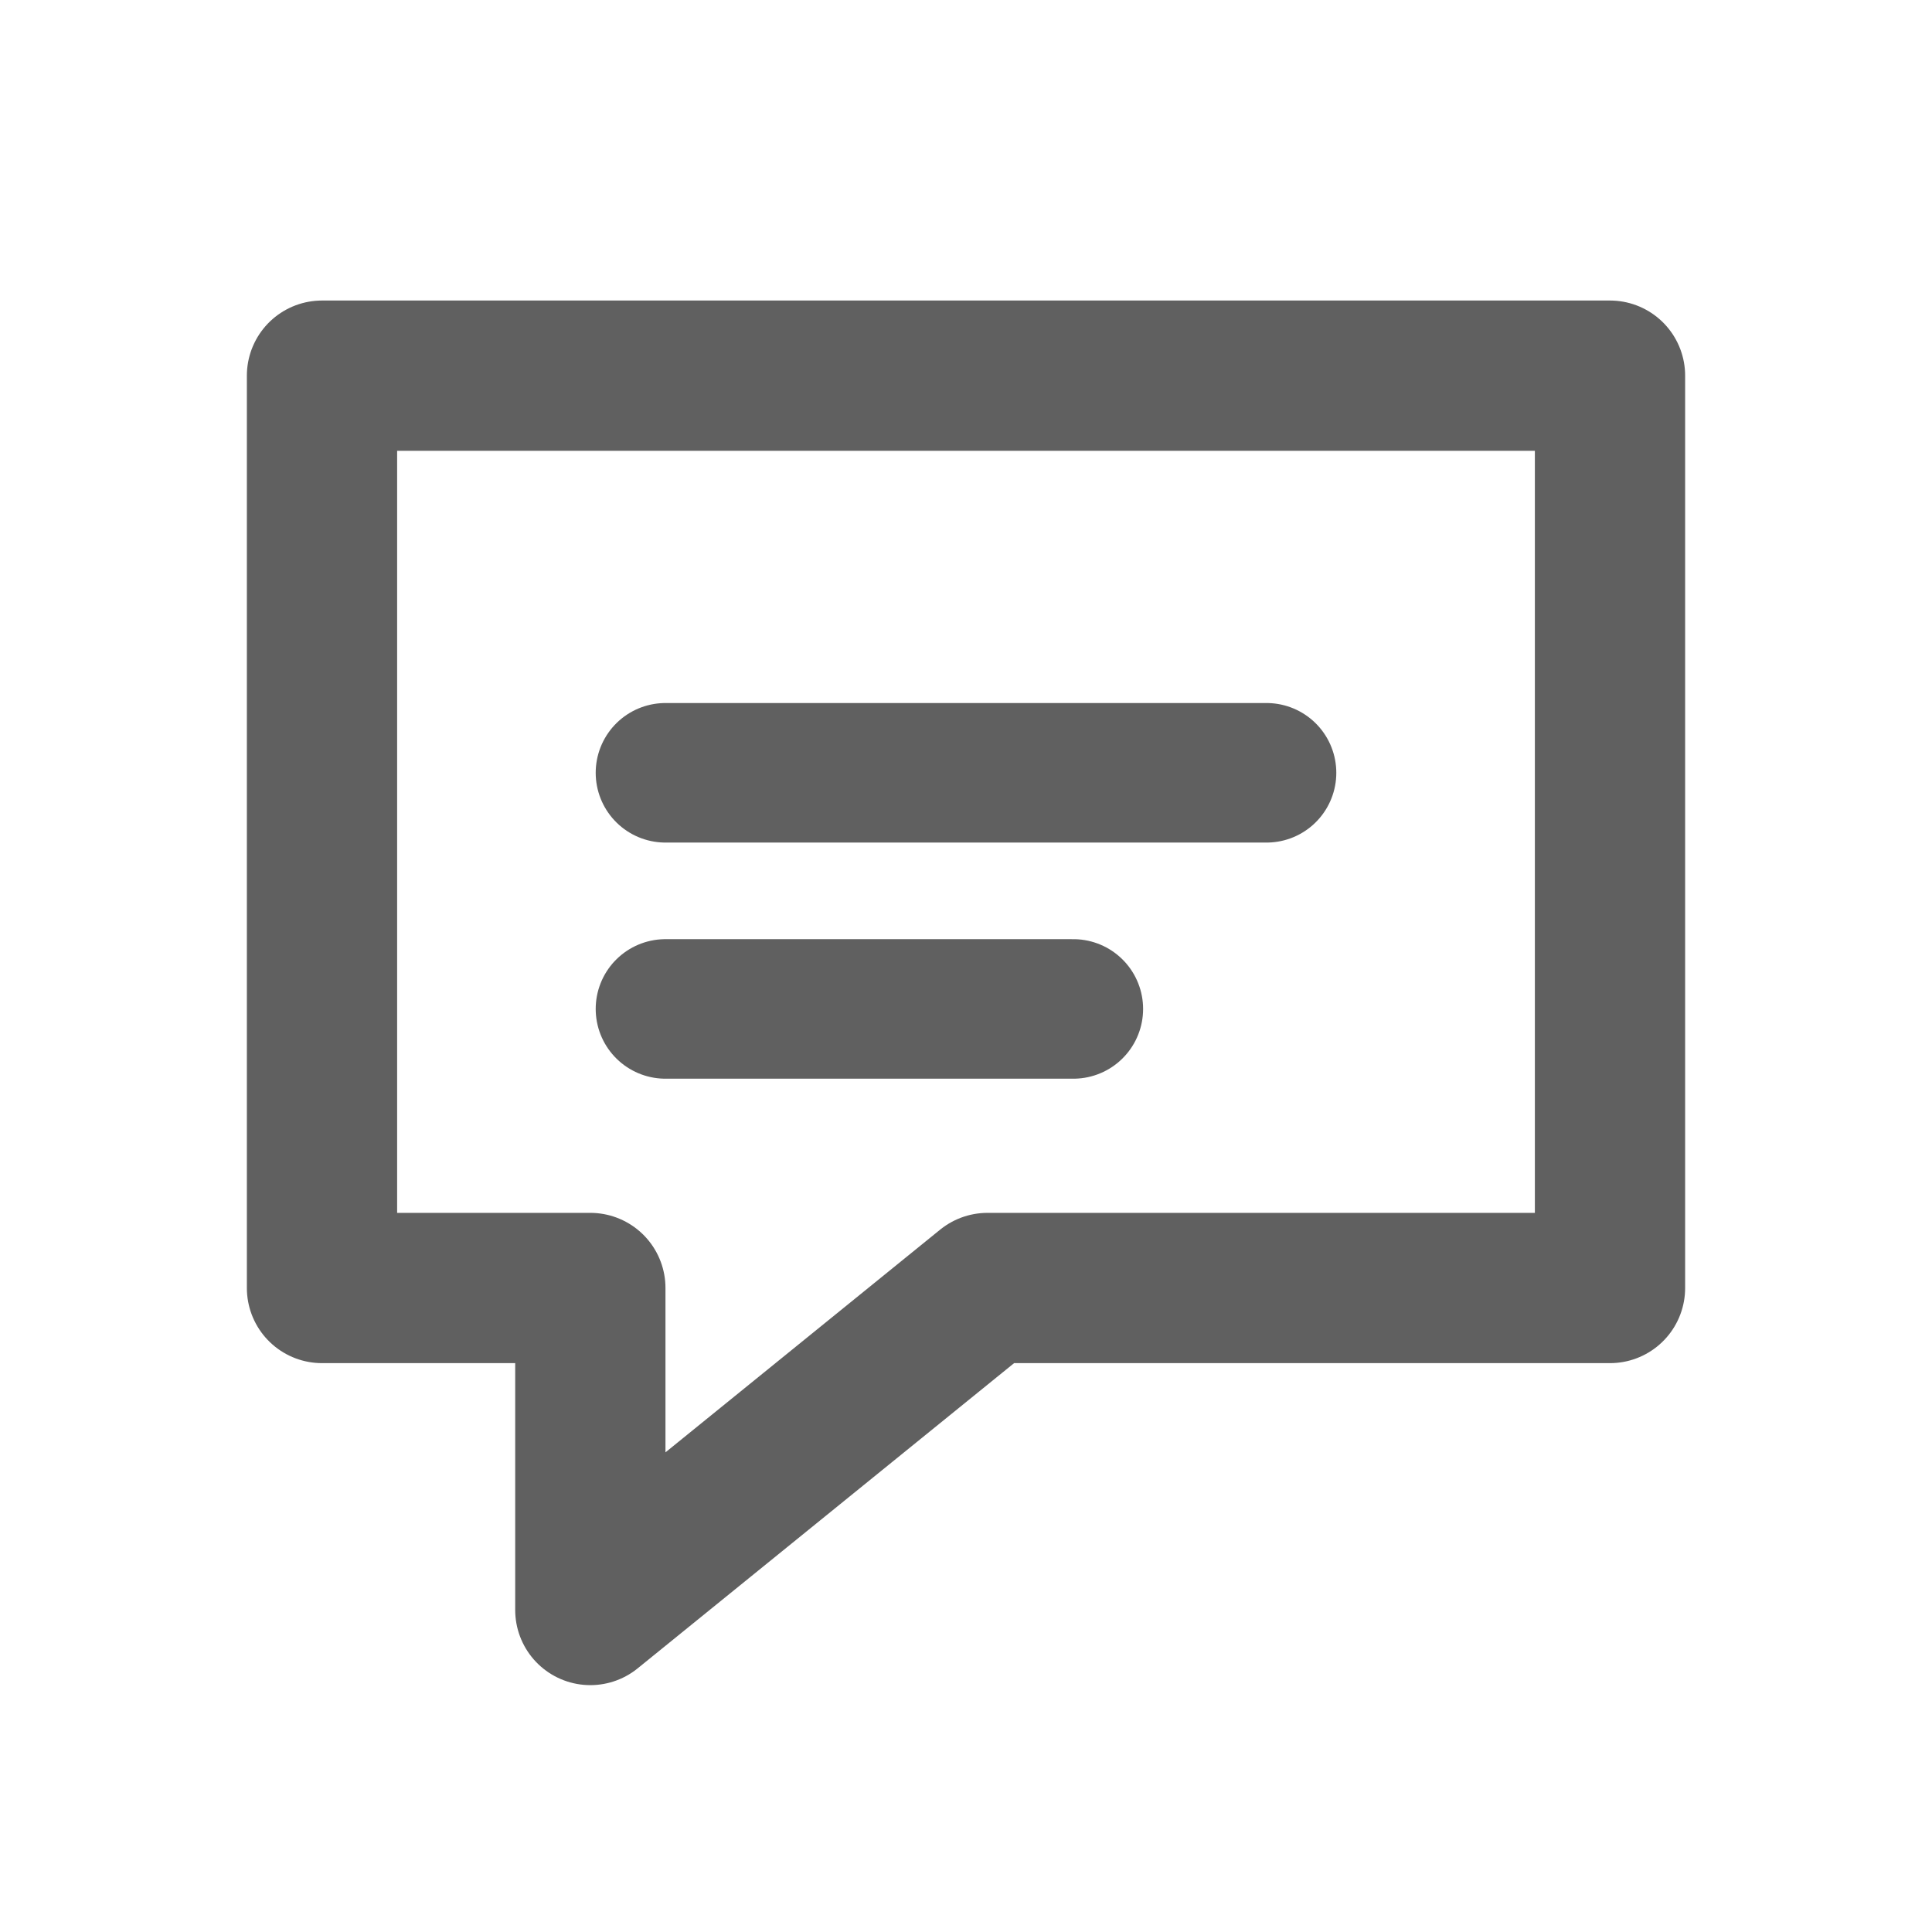
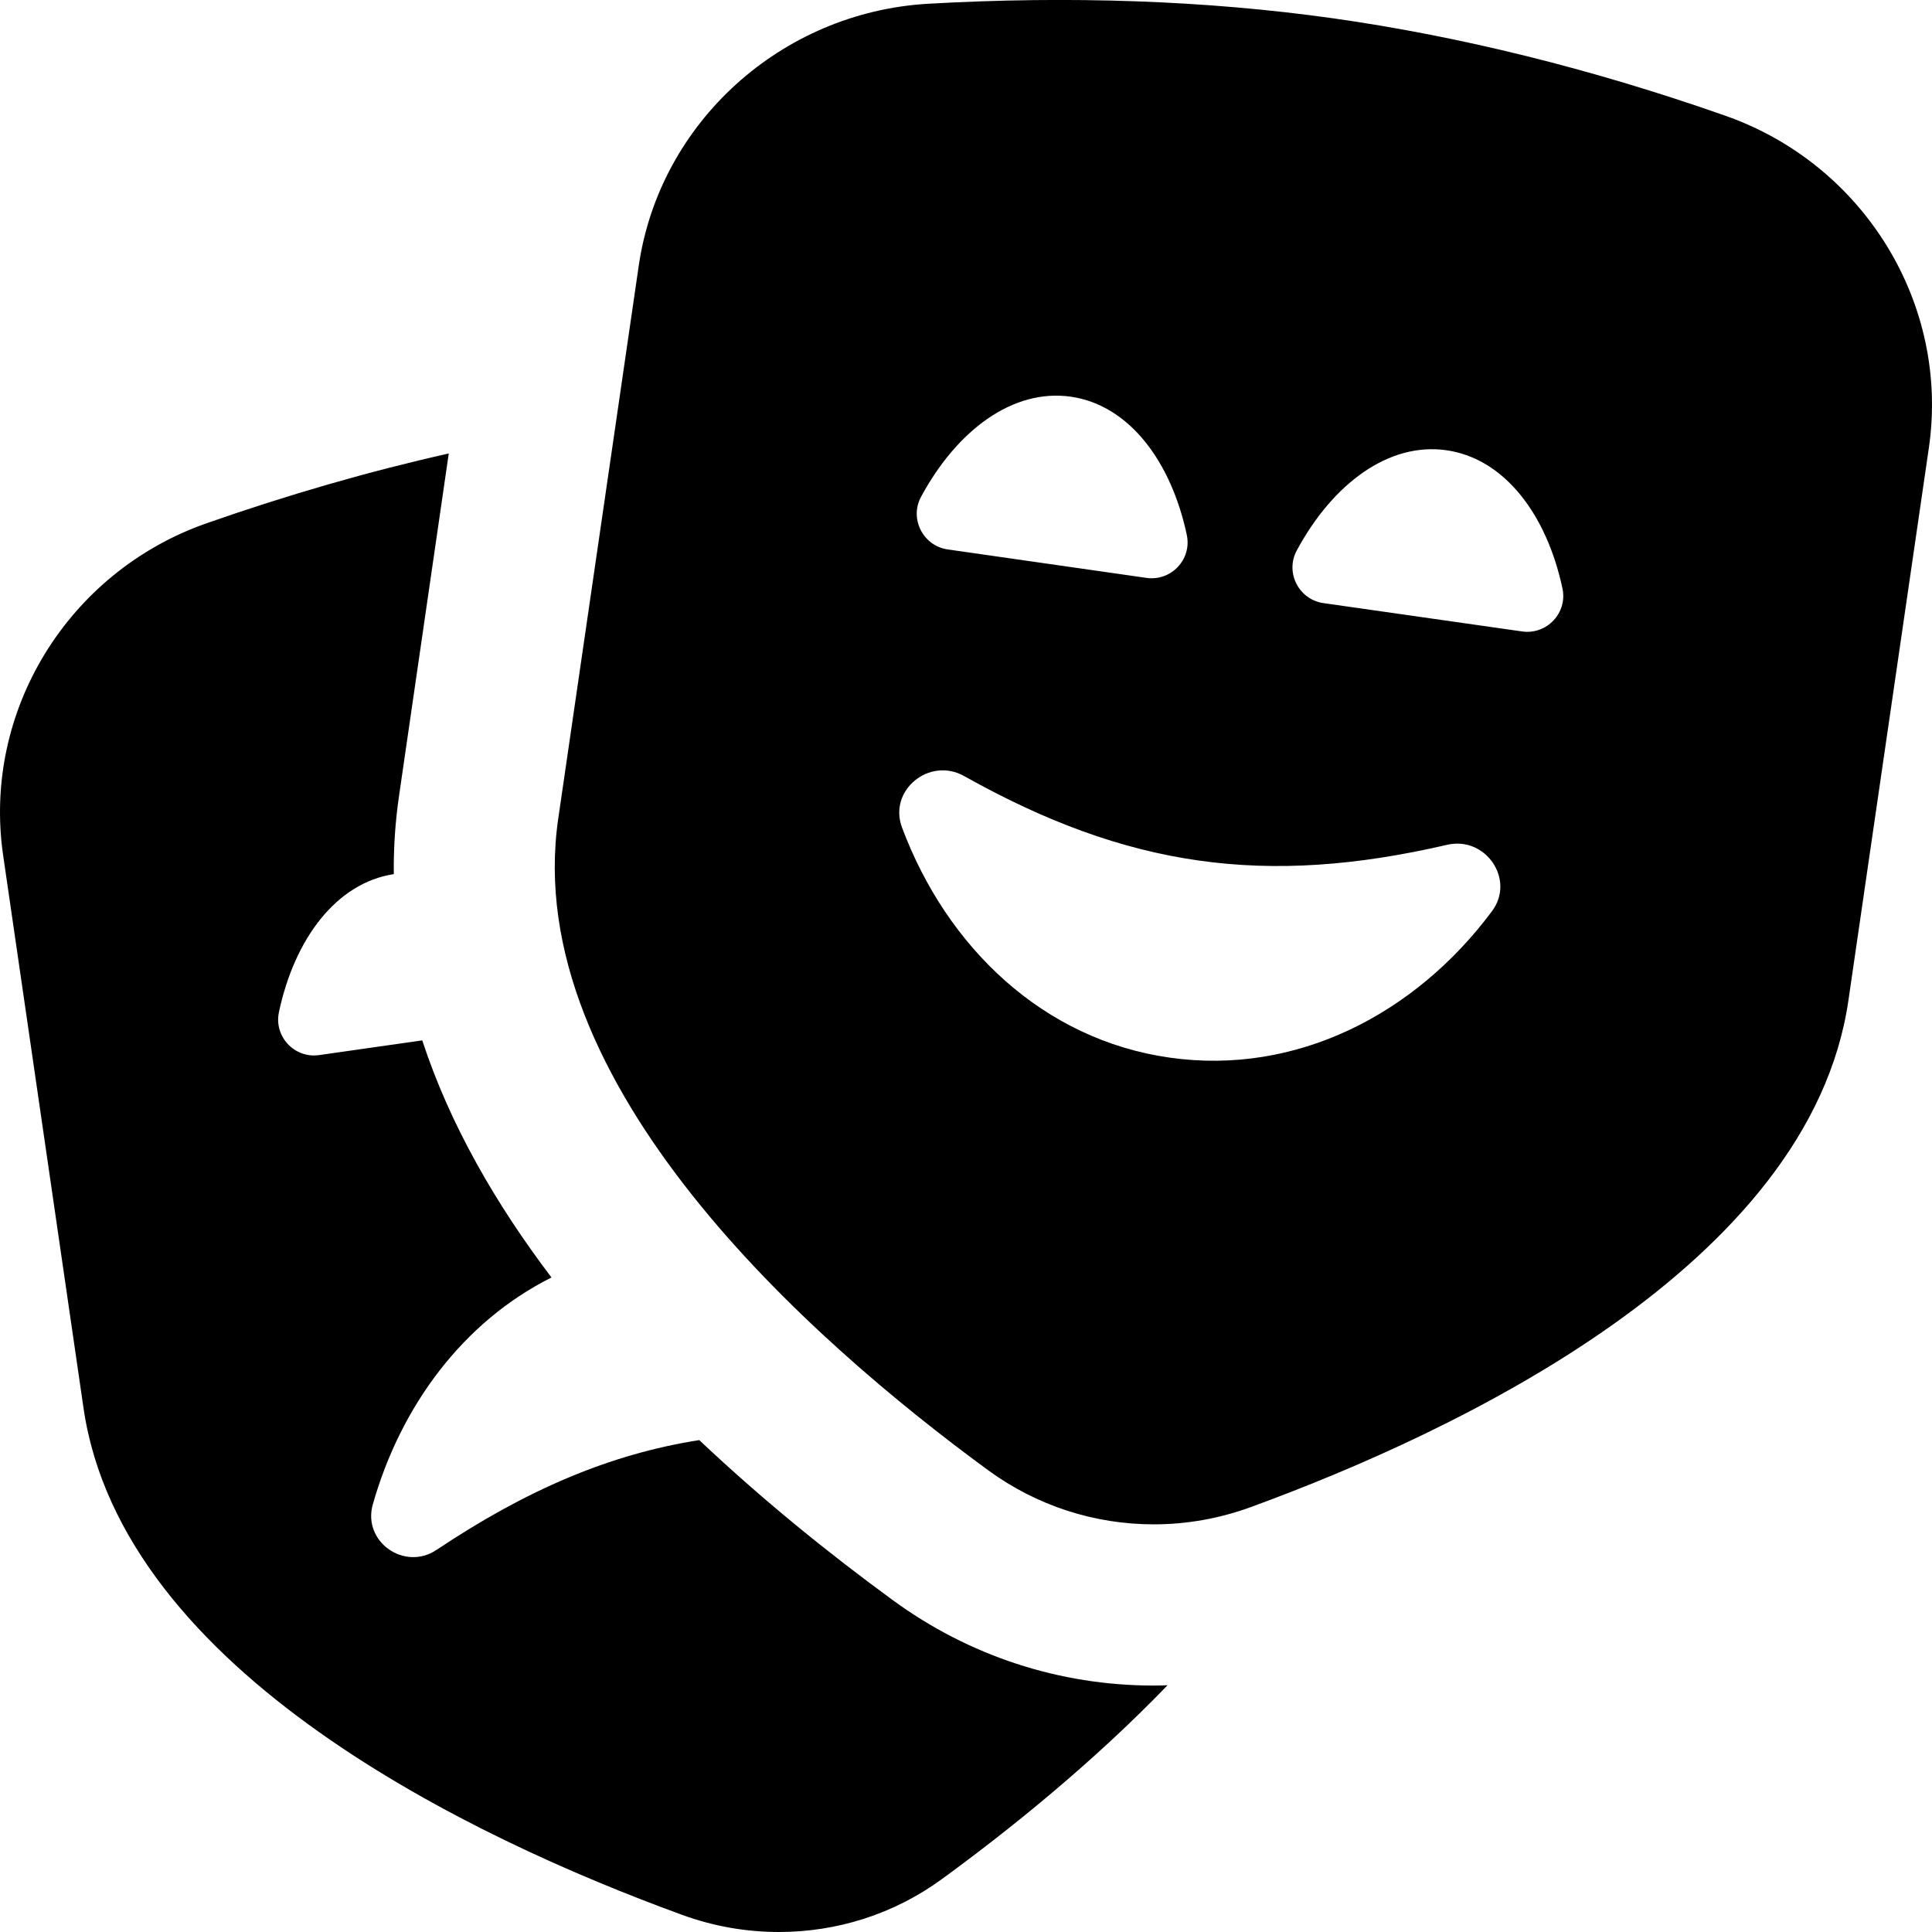
- <svg xmlns="http://www.w3.org/2000/svg" viewBox="0 0 18 18" fill="none" preserveAspectRatio="xMidYMid meet">
-   <path d="M3 3.5h12v8.5H9.2L5.5 15v-3H3V3.5Z" stroke="#606060" stroke-width="1.4" stroke-linejoin="round" />
-   <path d="M6.2 7.2h5.6M6.2 9.4h3.8" stroke="#606060" stroke-width="1.3" stroke-linecap="round" />
+ <svg xmlns="http://www.w3.org/2000/svg" width="18" height="18" viewBox="0 0 18 18" fill="none">
+   <path d="M10.879 15.7C10.185 16.419 9.417 17.039 8.774 17.508C8.329 17.833 7.798 18 7.258 18C6.952 18 6.644 17.947 6.346 17.837C4.421 17.134 1.137 15.585 0.778 13.118L0.029 7.967C-0.165 6.629 0.632 5.328 1.925 4.875C2.685 4.609 3.44 4.391 4.181 4.225L3.718 7.413C3.682 7.659 3.666 7.903 3.669 8.144C3.133 8.226 2.744 8.747 2.599 9.429C2.55 9.657 2.744 9.863 2.974 9.83L3.934 9.693C4.19 10.474 4.616 11.214 5.138 11.902C4.319 12.312 3.734 13.095 3.473 14.018C3.376 14.364 3.769 14.64 4.067 14.44C4.904 13.881 5.68 13.548 6.515 13.417C7.101 13.971 7.721 14.472 8.319 14.909C9.029 15.428 9.87 15.704 10.749 15.704C10.793 15.704 10.836 15.703 10.879 15.701V15.7ZM8.83 5.119L10.681 5.384C10.912 5.417 11.106 5.211 11.057 4.983C10.911 4.297 10.519 3.775 9.978 3.696C9.435 3.618 8.914 4.011 8.581 4.629C8.471 4.833 8.6 5.086 8.83 5.119ZM17.971 4.171L17.221 9.322C16.862 11.788 13.579 13.337 11.654 14.041C11.359 14.149 11.053 14.202 10.749 14.202C10.2 14.202 9.659 14.03 9.204 13.696C7.555 12.489 4.842 10.097 5.201 7.627L5.951 2.476C6.145 1.142 7.278 0.115 8.646 0.035C9.965 -0.04 11.233 0.004 12.416 0.17C13.599 0.337 14.83 0.641 16.074 1.078C17.368 1.532 18.165 2.833 17.971 4.171ZM13.482 7.871C11.786 8.264 10.5 8.081 8.982 7.23C8.659 7.049 8.274 7.363 8.404 7.71C8.822 8.828 9.721 9.688 10.9 9.854C12.079 10.021 13.186 9.449 13.9 8.49C14.121 8.195 13.841 7.787 13.482 7.871ZM14.557 5.482C14.411 4.797 14.02 4.274 13.478 4.195C12.936 4.117 12.415 4.51 12.082 5.128C11.971 5.333 12.1 5.586 12.33 5.619L14.181 5.883C14.411 5.916 14.606 5.71 14.557 5.482Z" fill="black" />
</svg>
